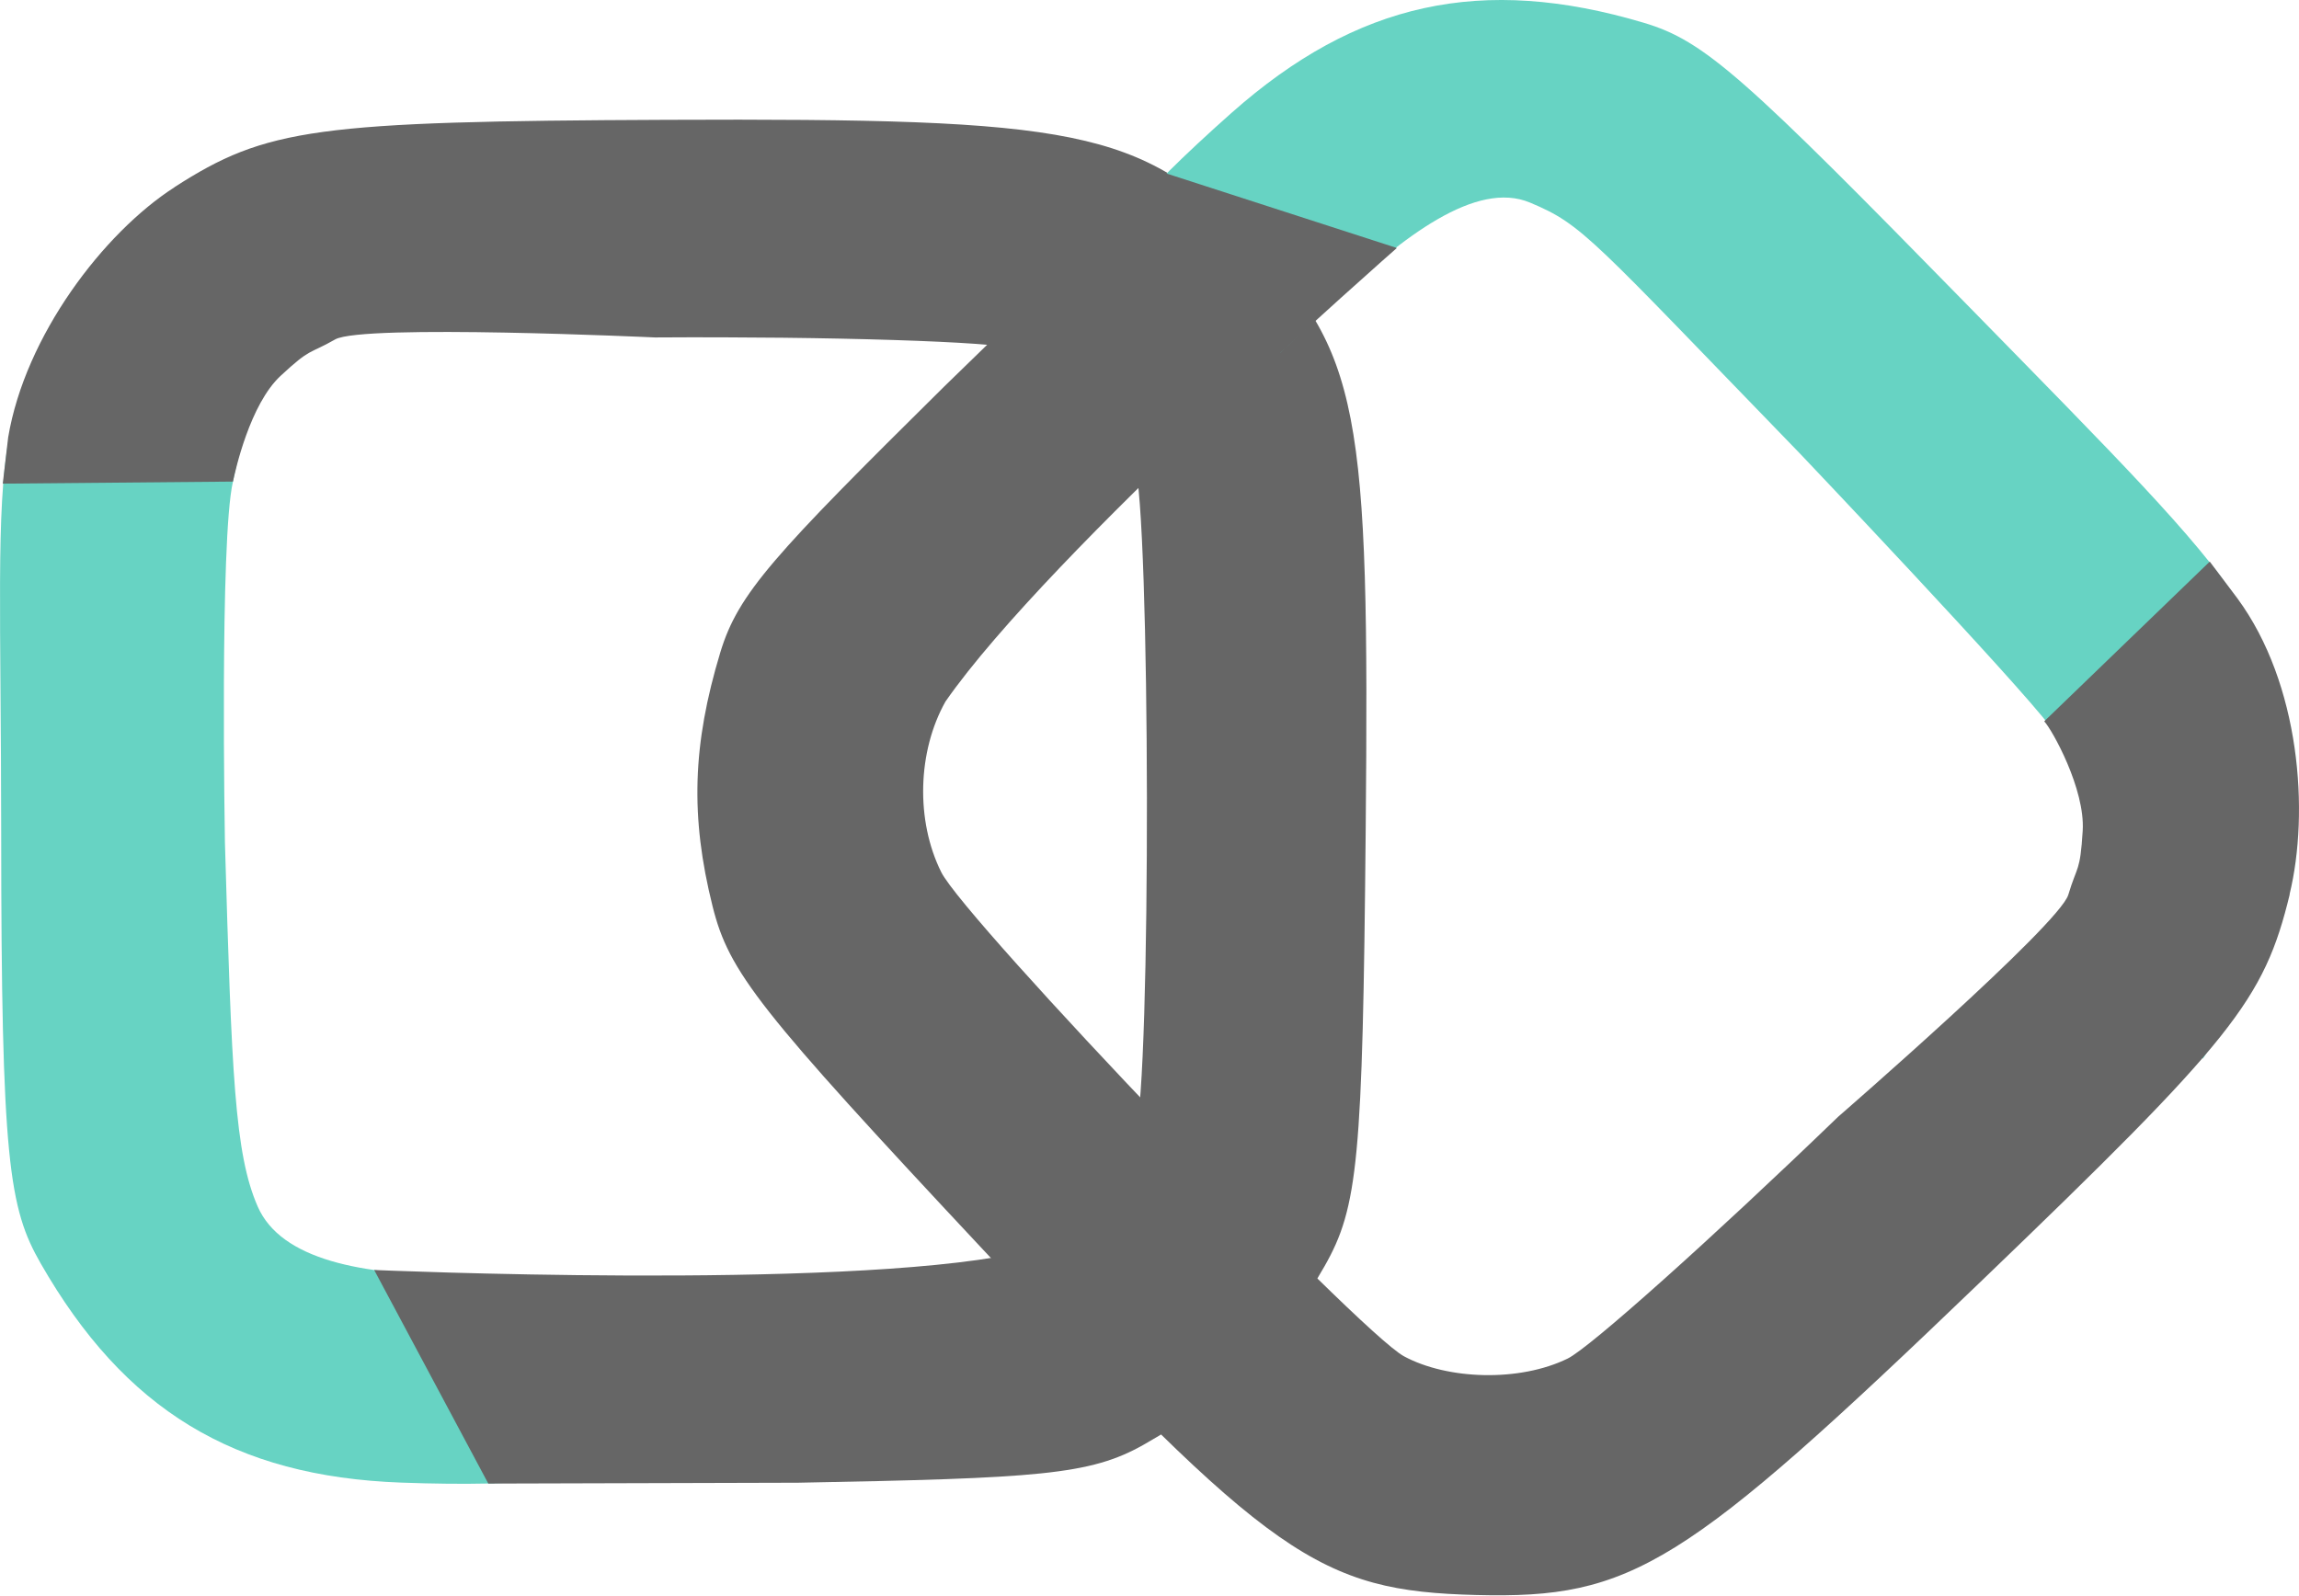
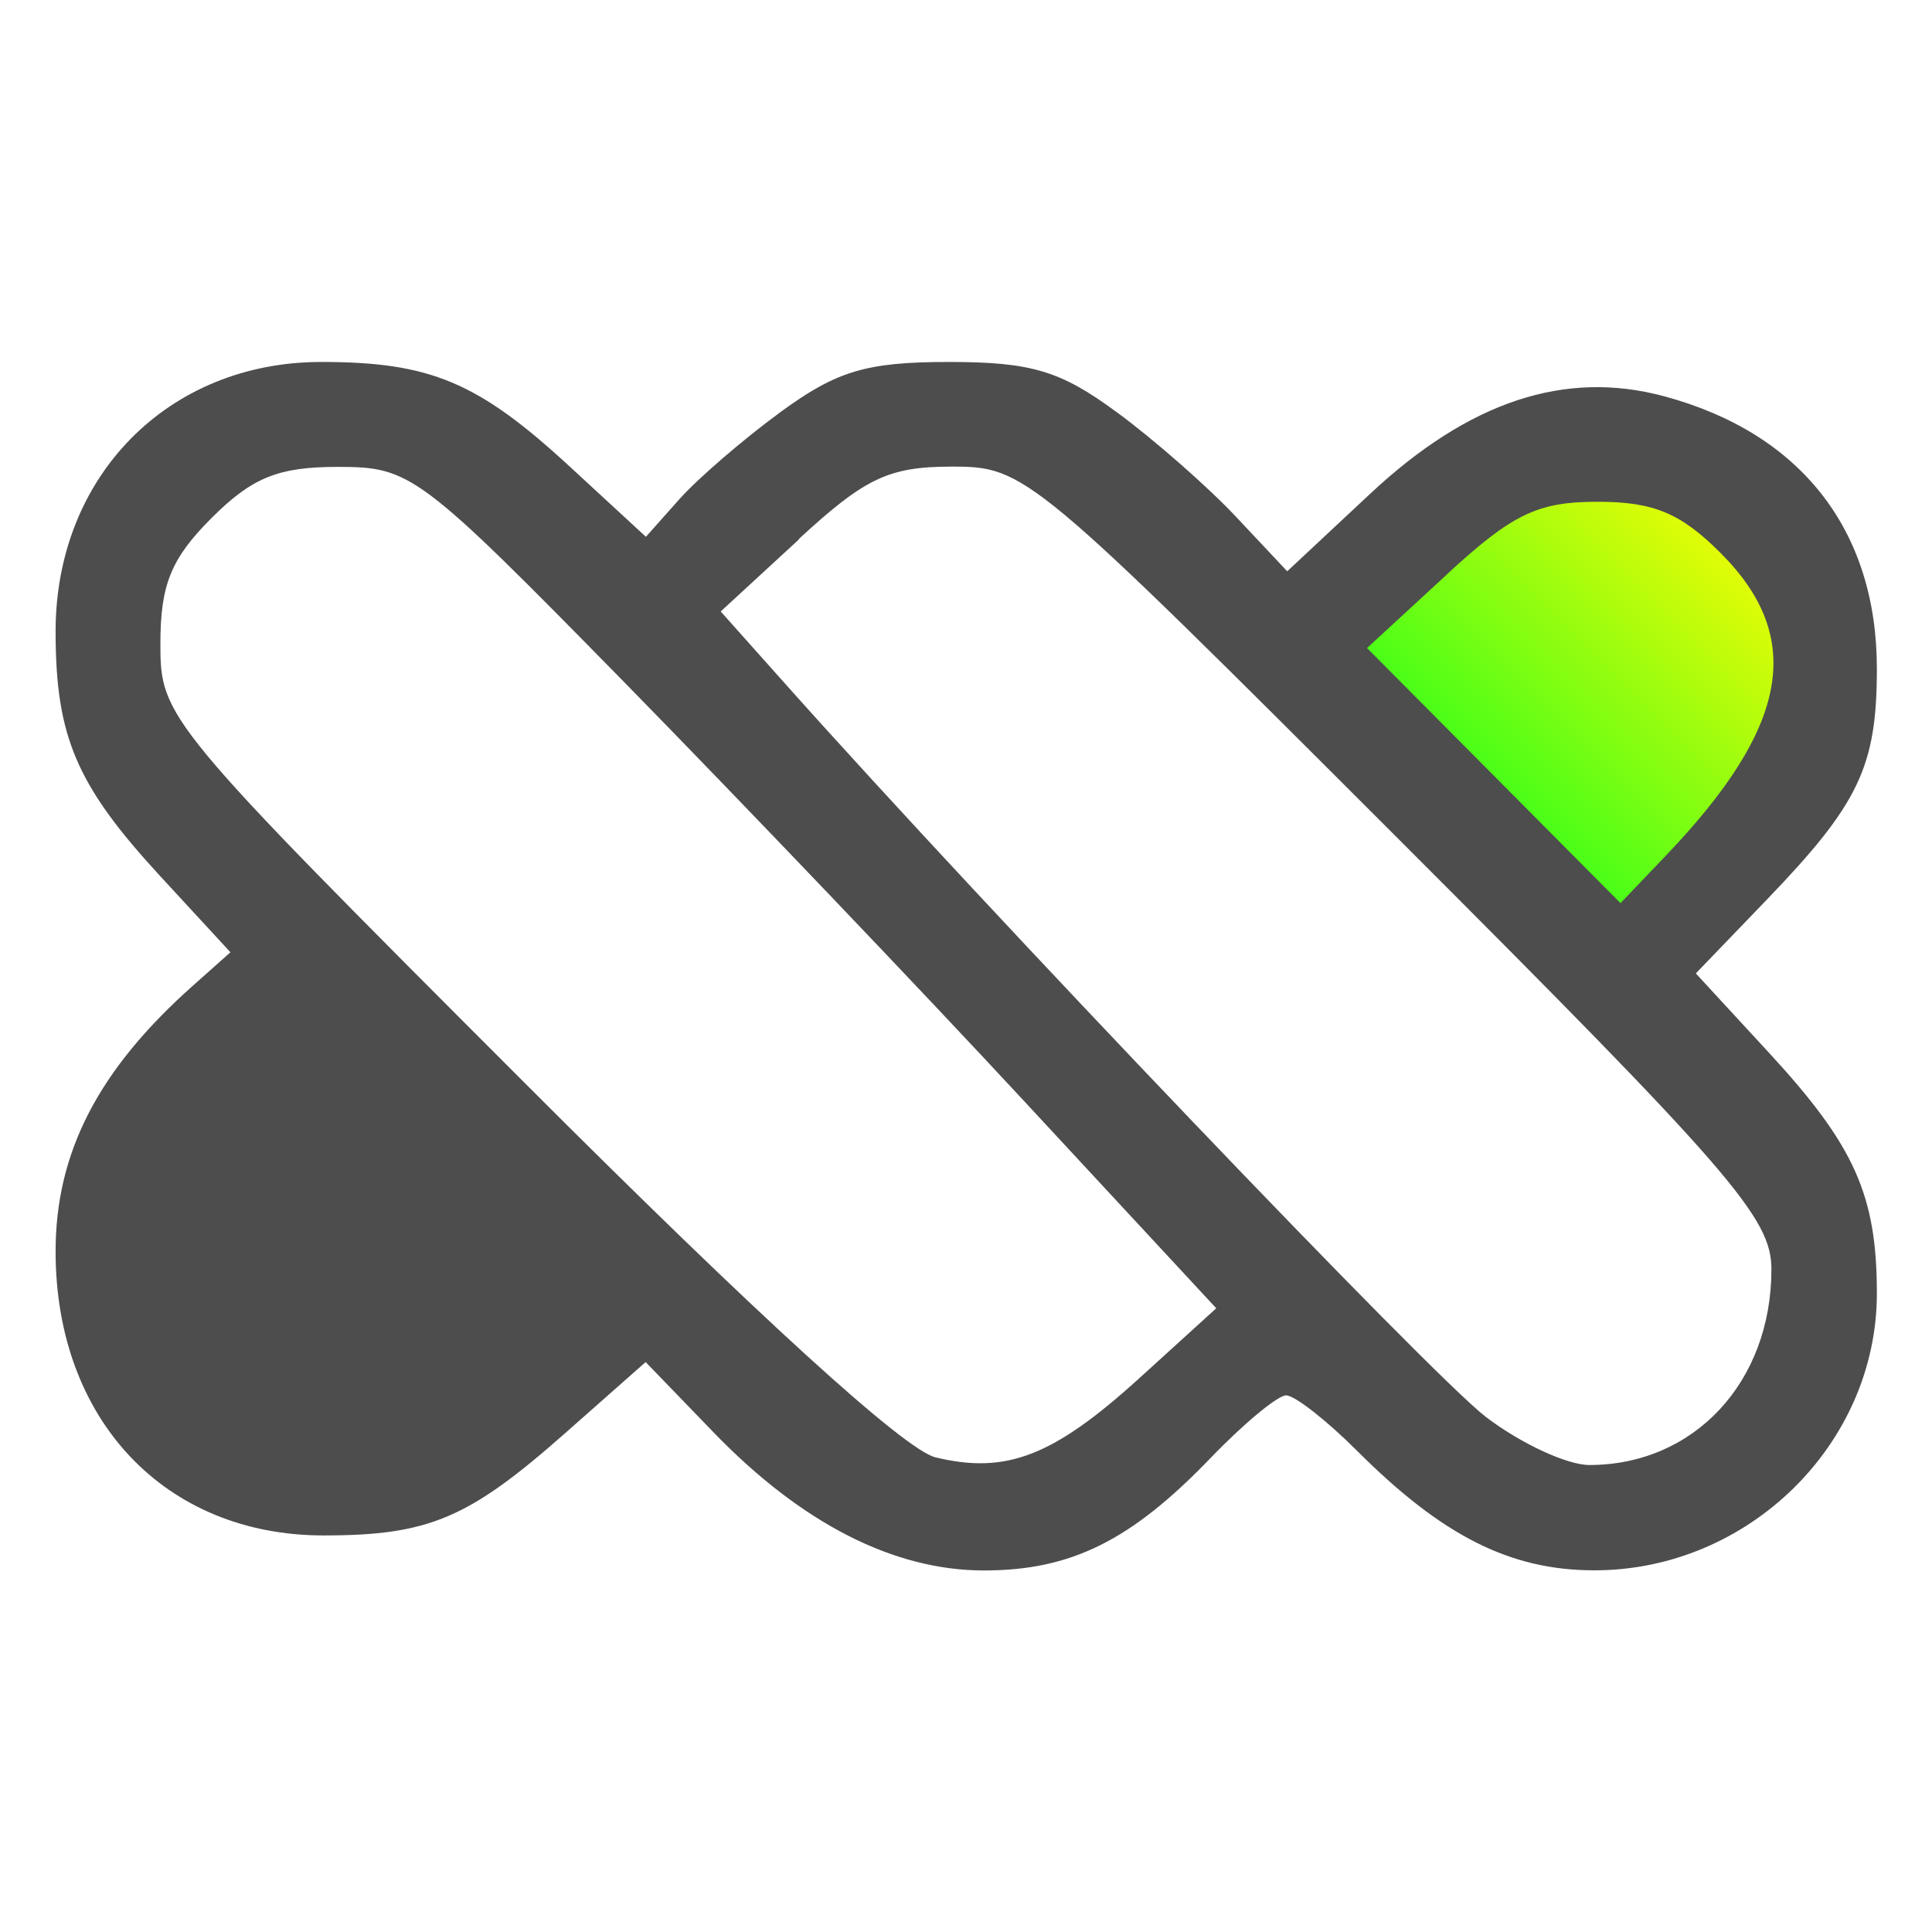
- <svg xmlns="http://www.w3.org/2000/svg" width="463.702" height="321.855" viewBox="0 0 122.688 85.158">
-   <path d="M28.407 73.102l-.019-5.023-3.942-.005c-5.1-.01-9.446-.816-10.693-3.668-1.234-2.82-1.389-7.081-1.75-19.432 0 0-.287-16.172.428-19.266.603-3.04 1.635-6.06 5.262-7.754l.77-10.934S9.984 8.222 6.8 12.197C-1.095 22.05.055 21.513.063 44.397c.006 17.555.415 20.093 2.111 23.05C6.65 75.26 12.493 78.814 21.408 79.142c3.46.128 6.462.055 6.67-.148.206-.209.354-2.857.324-5.887z" fill="#67d3c3" />
-   <path d="M9.315 9.987c4.904-3.153 7.528-3.512 26.234-3.591 21.973-.093 25.23.5 31.117 6.399 5.94 5.953 6.425 9.045 6.215 31.558-.162 17.568-.401 20.08-2.197 23.24-2.434 4.284-5.173 6.988-9.65 9.525-2.861 1.62-5.614 1.79-18.439 2.03l-16.537.046-6.09-11.402s24.658 1.077 34.176-.867c2.931-.898 5.547-3.51 6.45-6.438.846-2.742.802-33.129-.046-35.747-.82-2.512-3.507-5.25-6.244-6.113-1.255-.396-9.963-.673-19.35-.614 0 0-15.612-.724-17.067.105s-1.272.422-2.91 1.942c-1.64 1.518-2.424 5.072-2.545 5.647l-12.284.11.288-2.472c.91-5.422 5.081-10.91 8.88-13.353z" fill="#666" />
-   <path d="M64.83 15.22l3.479 3.624 2.855-2.717c3.7-3.511 7.617-6.516 10.487-5.312 2.838 1.19 3.191 1.829 14.457 13.45 0 0 11.472 12.078 13.338 14.558 1.661 2.616 2.669 6.392 1.07 9.384l7.04 8.306s5.241-7.842 4.934-12.926c-.63-10.434-1.716-11.17-17.34-27.141C93.083 4.11 90.988 2.186 87.72 1.215 79.09-1.354 72.408.105 65.728 6.02c-2.594 2.295-4.718 4.416-4.726 4.707-.008.294 1.714 2.313 3.825 4.486z" fill="#67d3c3" />
-   <path d="M122.194 47.739c-1.375 5.666-3.027 7.736-16.514 20.698-15.843 15.226-18.56 16.914-26.89 16.705-8.408-.212-10.942-1.985-26.321-18.428-12.002-12.83-13.563-14.813-14.443-18.34-1.194-4.78-1.076-8.627.415-13.552.953-3.147 2.829-5.17 11.948-14.19L62.122 9.22l12.422 4.018S56.007 29.47 50.458 37.445c-1.503 2.671-1.595 6.367-.228 9.11 1.28 2.568 22.275 24.536 24.696 25.845 2.326 1.254 6.16 1.382 8.738.118 1.182-.58 7.675-6.387 14.43-12.905 0 0 11.803-10.247 12.283-11.85.481-1.605.63-1.183.768-3.413.139-2.23-1.635-5.405-2.053-5.845l8.833-8.526 1.478 1.964c3.349 4.558 3.849 11.403 2.783 15.793z" fill="#666" />
+ <svg xmlns="http://www.w3.org/2000/svg" xmlns:xlink="http://www.w3.org/1999/xlink" width="135.467mm" height="135.467mm" viewBox="0 0 135.467 135.467" version="1.1" id="svg5" xml:space="preserve">
+   <defs id="defs2">
+     <linearGradient id="linearGradient16580">
+       <stop style="stop-color:#e3fc06;stop-opacity:1;" offset="0" id="stop16576" />
+       <stop style="stop-color:#28ff1c;stop-opacity:1;" offset="1" id="stop16578" />
+     </linearGradient>
+     <linearGradient id="linearGradient11859">
+       <stop style="stop-color:#9824d4;stop-opacity:1;" offset="0" id="stop11857" />
+       <stop style="stop-color:#1fb2b5;stop-opacity:1;" offset="1" id="stop11855" />
+     </linearGradient>
+     <linearGradient id="linearGradient11740">
+       <stop style="stop-color:#1fb2b5;stop-opacity:1;" offset="0" id="stop11744" />
+       <stop style="stop-color:#afd424;stop-opacity:1;" offset="1" id="stop11746" />
+     </linearGradient>
+     <linearGradient id="linearGradient11571">
+       <stop style="stop-color:#177486;stop-opacity:1;" offset="0" id="stop11569" />
+     </linearGradient>
+     <linearGradient xlink:href="#linearGradient16580" id="linearGradient16582" x1="-31.851" y1="191.585" x2="-28.833" y2="191.585" gradientUnits="userSpaceOnUse" gradientTransform="rotate(135,54.6037,203.8932)" />
+   </defs>
+   <g id="layer1" transform="translate(-105.6727,-468.6129)">
+     <g id="g6608" transform="matrix(0.8866539,0,0,0.8866539,-48.24587,13.26845)" />
+     <g id="g8091" transform="matrix(9.267835,0,0,9.267835,-1049.765,-811.1488)">
+       <rect style="opacity:1;fill:none;fill-opacity:1;stroke:none;stroke-width:1.17;stroke-dasharray:none;stroke-opacity:1;paint-order:markers fill stroke" id="rect17714" width="14.617" height="14.617" x="124.672" y="138.086" />
+       <g id="g17660" transform="matrix(0.9997935,0,0,0.9997935,13.20653,-9.281139)">
+         <path id="rect15178" style="opacity:1;fill:url(#linearGradient16582);fill-opacity:1;stroke-width:0.887;stroke-dasharray:none;paint-order:markers fill stroke" d="m 125.445,152.469 -1.764,2.301 -2.649,-2.446 2.393,-1.875 z" />
+         <path id="path17416" style="opacity:1;fill:#4d4d4d;fill-opacity:1;stroke-width:0.887;stroke-dasharray:none;paint-order:markers fill stroke" d="m 111.963,156.854 1.764,-2.301 2.649,2.446 -2.393,1.875 z" />
+         <path d="m 119.938,150.516 c 0.284,0.209 0.691,0.566 0.904,0.793 l 0.387,0.412 0.625,-0.584 c 0.75,-0.702 1.476,-0.943 2.229,-0.74 1.034,0.279 1.608,1.014 1.608,2.061 0,0.74 -0.135,1.023 -0.833,1.748 l -0.537,0.558 0.556,0.603 c 0.645,0.7 0.814,1.076 0.814,1.818 0,1.142 -0.974,2.097 -2.139,2.096 -0.636,-5.4e-4 -1.15,-0.26 -1.796,-0.906 -0.23,-0.23 -0.471,-0.418 -0.535,-0.418 -0.064,0 -0.322,0.214 -0.573,0.475 -0.601,0.625 -1.055,0.85 -1.714,0.85 -0.682,0 -1.378,-0.355 -2.043,-1.042 l -0.517,-0.535 -0.609,0.538 c -0.731,0.646 -1.033,0.774 -1.828,0.774 -1.201,0 -2.028,-0.877 -2.028,-2.149 0,-0.75 0.324,-1.376 1.04,-2.012 l 0.283,-0.252 -0.533,-0.578 c -0.633,-0.687 -0.79,-1.055 -0.79,-1.85 0,-1.174 0.852,-2.039 2.01,-2.039 0.825,0 1.187,0.152 1.879,0.79 l 0.578,0.533 0.252,-0.283 c 0.138,-0.156 0.484,-0.454 0.768,-0.662 0.425,-0.311 0.651,-0.378 1.272,-0.378 0.623,0 0.846,0.066 1.272,0.381 z m -2.402,0.962 -0.594,0.547 0.487,0.546 c 1.548,1.736 4.896,5.239 5.303,5.549 0.263,0.201 0.615,0.364 0.783,0.364 0.794,0 1.378,-0.628 1.378,-1.481 0,-0.388 -0.297,-0.731 -2.82,-3.254 -2.786,-2.786 -2.827,-2.82 -3.383,-2.82 -0.475,0 -0.655,0.085 -1.156,0.547 z m -4.447,-0.16 c -0.307,0.307 -0.387,0.505 -0.387,0.952 0,0.557 0.033,0.598 2.75,3.316 1.765,1.767 2.881,2.783 3.115,2.84 0.537,0.13 0.893,-0.009 1.543,-0.599 l 0.582,-0.529 -1.444,-1.557 c -0.794,-0.857 -2.162,-2.289 -3.039,-3.184 -1.549,-1.579 -1.612,-1.626 -2.164,-1.626 -0.452,0 -0.648,0.08 -0.956,0.387 z m 9.344,0.431 -0.6,0.553 0.959,0.965 0.959,0.965 0.343,-0.359 c 0.933,-0.976 1.055,-1.65 0.414,-2.291 -0.302,-0.302 -0.507,-0.387 -0.931,-0.387 -0.454,0 -0.643,0.091 -1.144,0.553 z m -9.731,5.169 c 0,0.737 0.563,1.302 1.296,1.302 0.423,0 0.64,-0.104 1.147,-0.55 l 0.625,-0.55 -0.971,-0.982 -0.971,-0.982 -0.563,0.617 c -0.465,0.509 -0.563,0.709 -0.563,1.145 z" style="fill:#4d4d4d;stroke-width:0.014" id="path14869" />
+       </g>
+     </g>
+   </g>
</svg>
